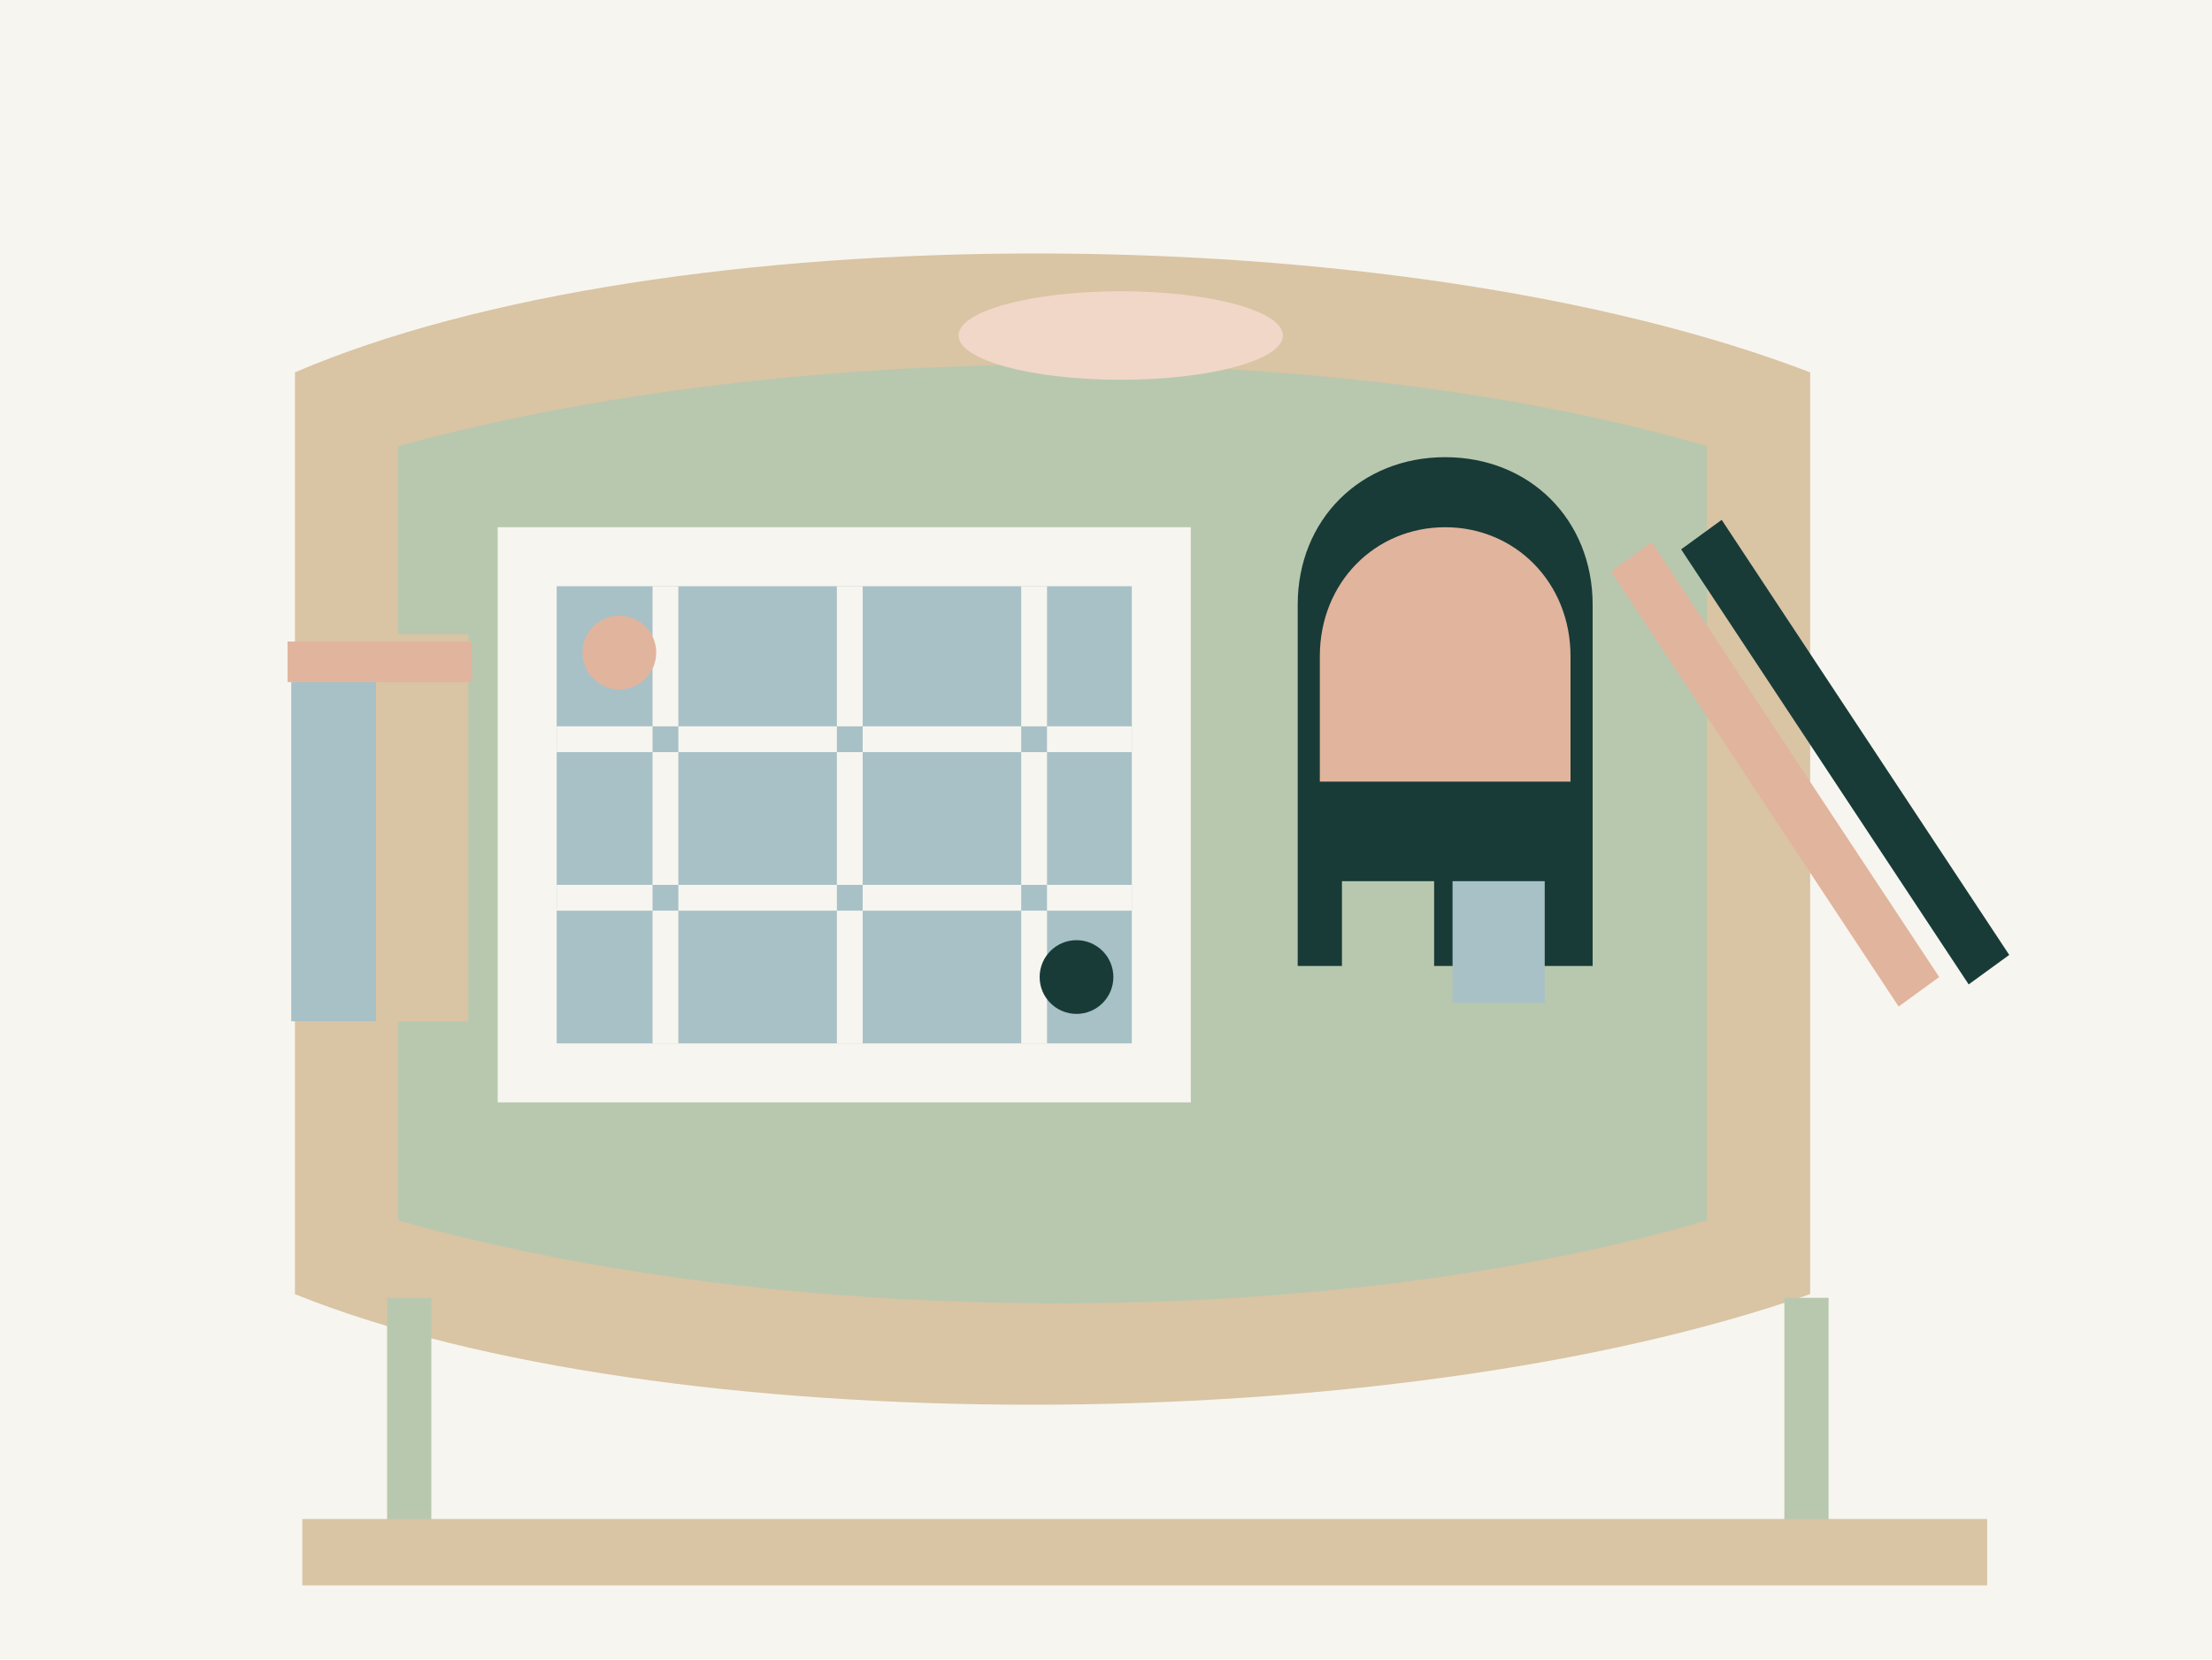
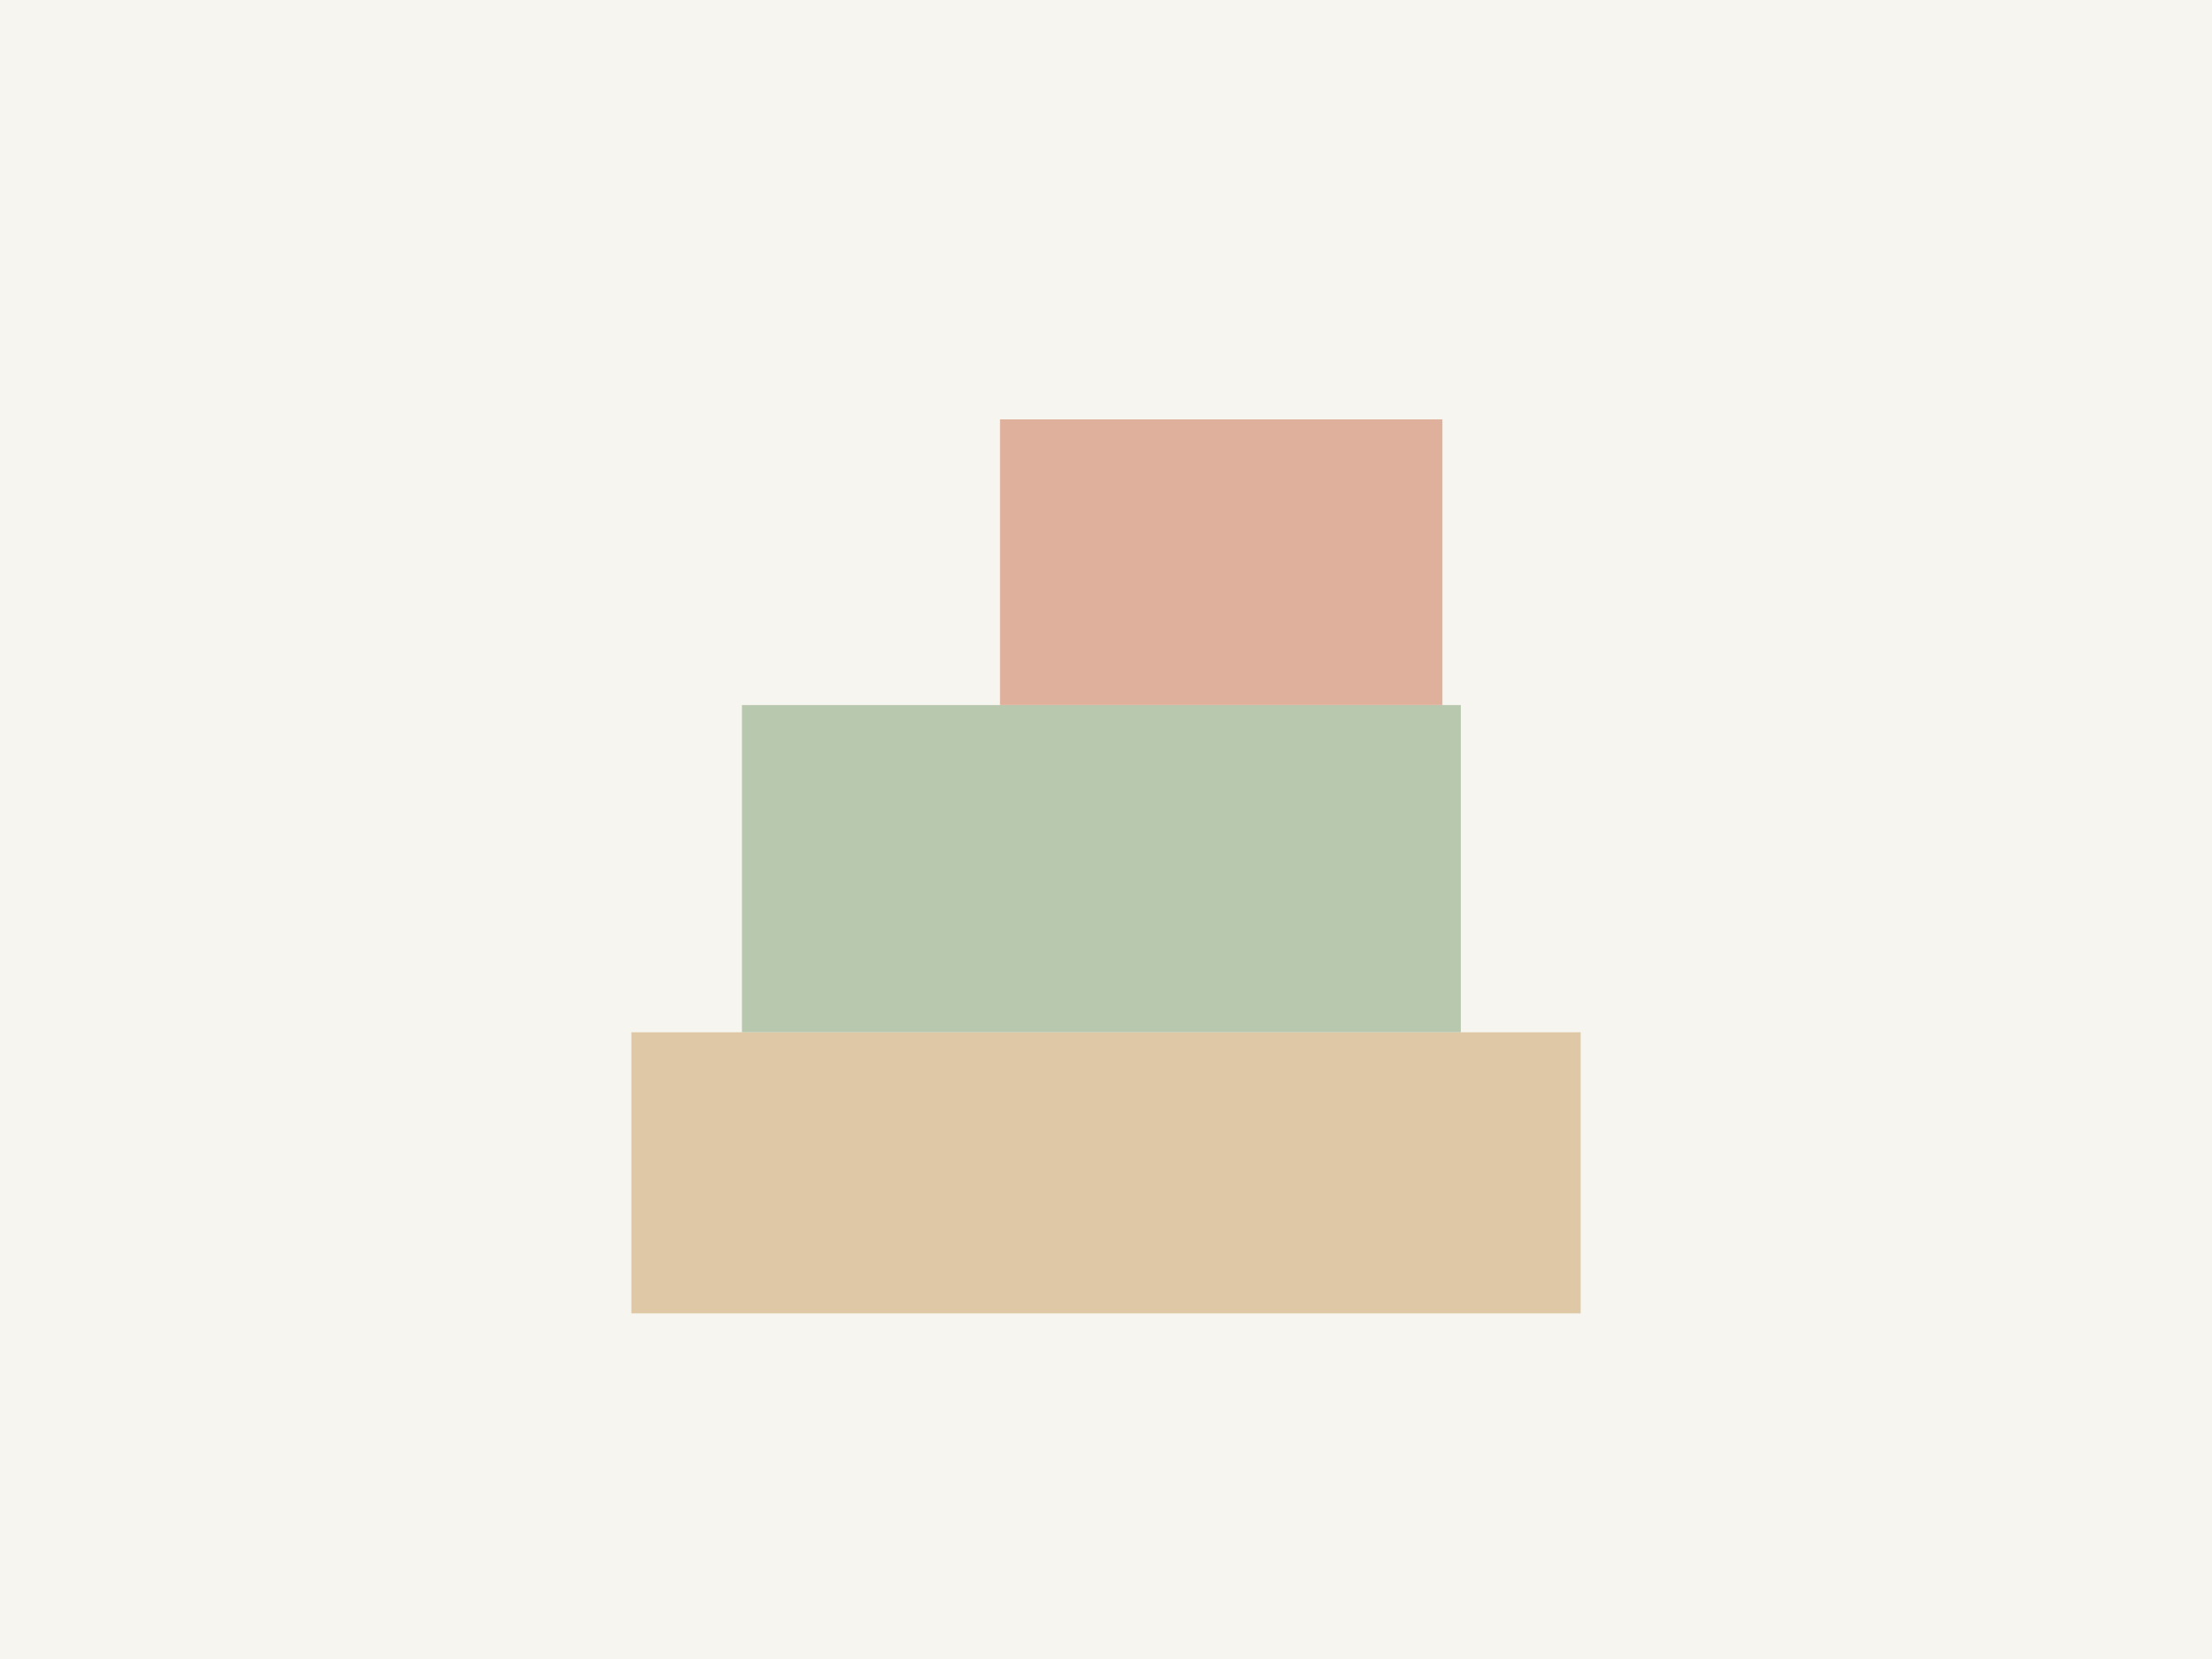
- <svg xmlns="http://www.w3.org/2000/svg" viewBox="0 0 600 450" role="img" aria-labelledby="behandlung-title behandlung-desc">
-   <path fill="#f7f5ef" d="M0 0h600v450H0z" />
-   <path fill="#d9c4a4" d="M80 101c100-43 299-43 411 0v250c-114 40-312 40-411 0Z" />
-   <path fill="#b8c8ae" d="M108 121c106-29 252-30 355 0v210c-102 30-249 30-355 0Z" />
-   <path fill="#f7f5ef" d="M135 143h188v156H135z" />
-   <path fill="#a8c1c7" d="M151 159h156v124H151z" />
-   <path fill="#f7f5ef" d="M177 159v124h7V159zm50 0v124h7V159zm50 0v124h7V159zm-126 38h156v7H151zm0 43h156v7H151z" />
-   <circle cx="168" cy="177" r="10" fill="#e1b49d" />
-   <circle cx="292" cy="265" r="10" fill="#183b38" />
-   <path fill="#183b38" d="M352 164c0-23 17-40 40-40s40 17 40 40v98h-80Z" />
-   <path fill="#e1b49d" d="M358 178c0-20 15-35 34-35s34 15 34 35v34h-68Z" />
-   <path fill="#b8c8ae" d="M364 239h25v33h-25z" />
-   <path fill="#a8c1c7" d="M394 239h25v33h-25z" />
-   <path fill="#e1b49d" d="m437 155 11-8 78 118-11 8Z" />
-   <path fill="#183b38" d="m456 149 11-8 78 118-11 8Z" />
-   <path fill="#d9c4a4" d="M102 172h25v105h-25z" />
-   <path fill="#a8c1c7" d="M79 185h23v92H79z" />
-   <path fill="#e1b49d" d="M78 174h50v11H78z" />
-   <path fill="#b8c8ae" d="M105 352h12v62h-12zm379 0h12v62h-12z" />
-   <path fill="#d9c4a4" d="M82 412h457v18H82z" />
-   <ellipse cx="304" cy="91" rx="44" ry="12" fill="#f1d7c7" />
+ <svg xmlns="http://www.w3.org/2000/svg" viewBox="0 0 480 360" role="img" aria-labelledby="behandlung-title behandlung-desc">
+   <path fill="#f7f5ef" d="M0 0h480v360H0z" />
+   <path fill="#dfc8a6" d="M137 224h206v61H137z" />
+   <path fill="#b8c8ae" d="M161 153h156v71H161z" />
+   <path fill="#dfb19c" d="M217 91h96v62h-96z" />
</svg>
